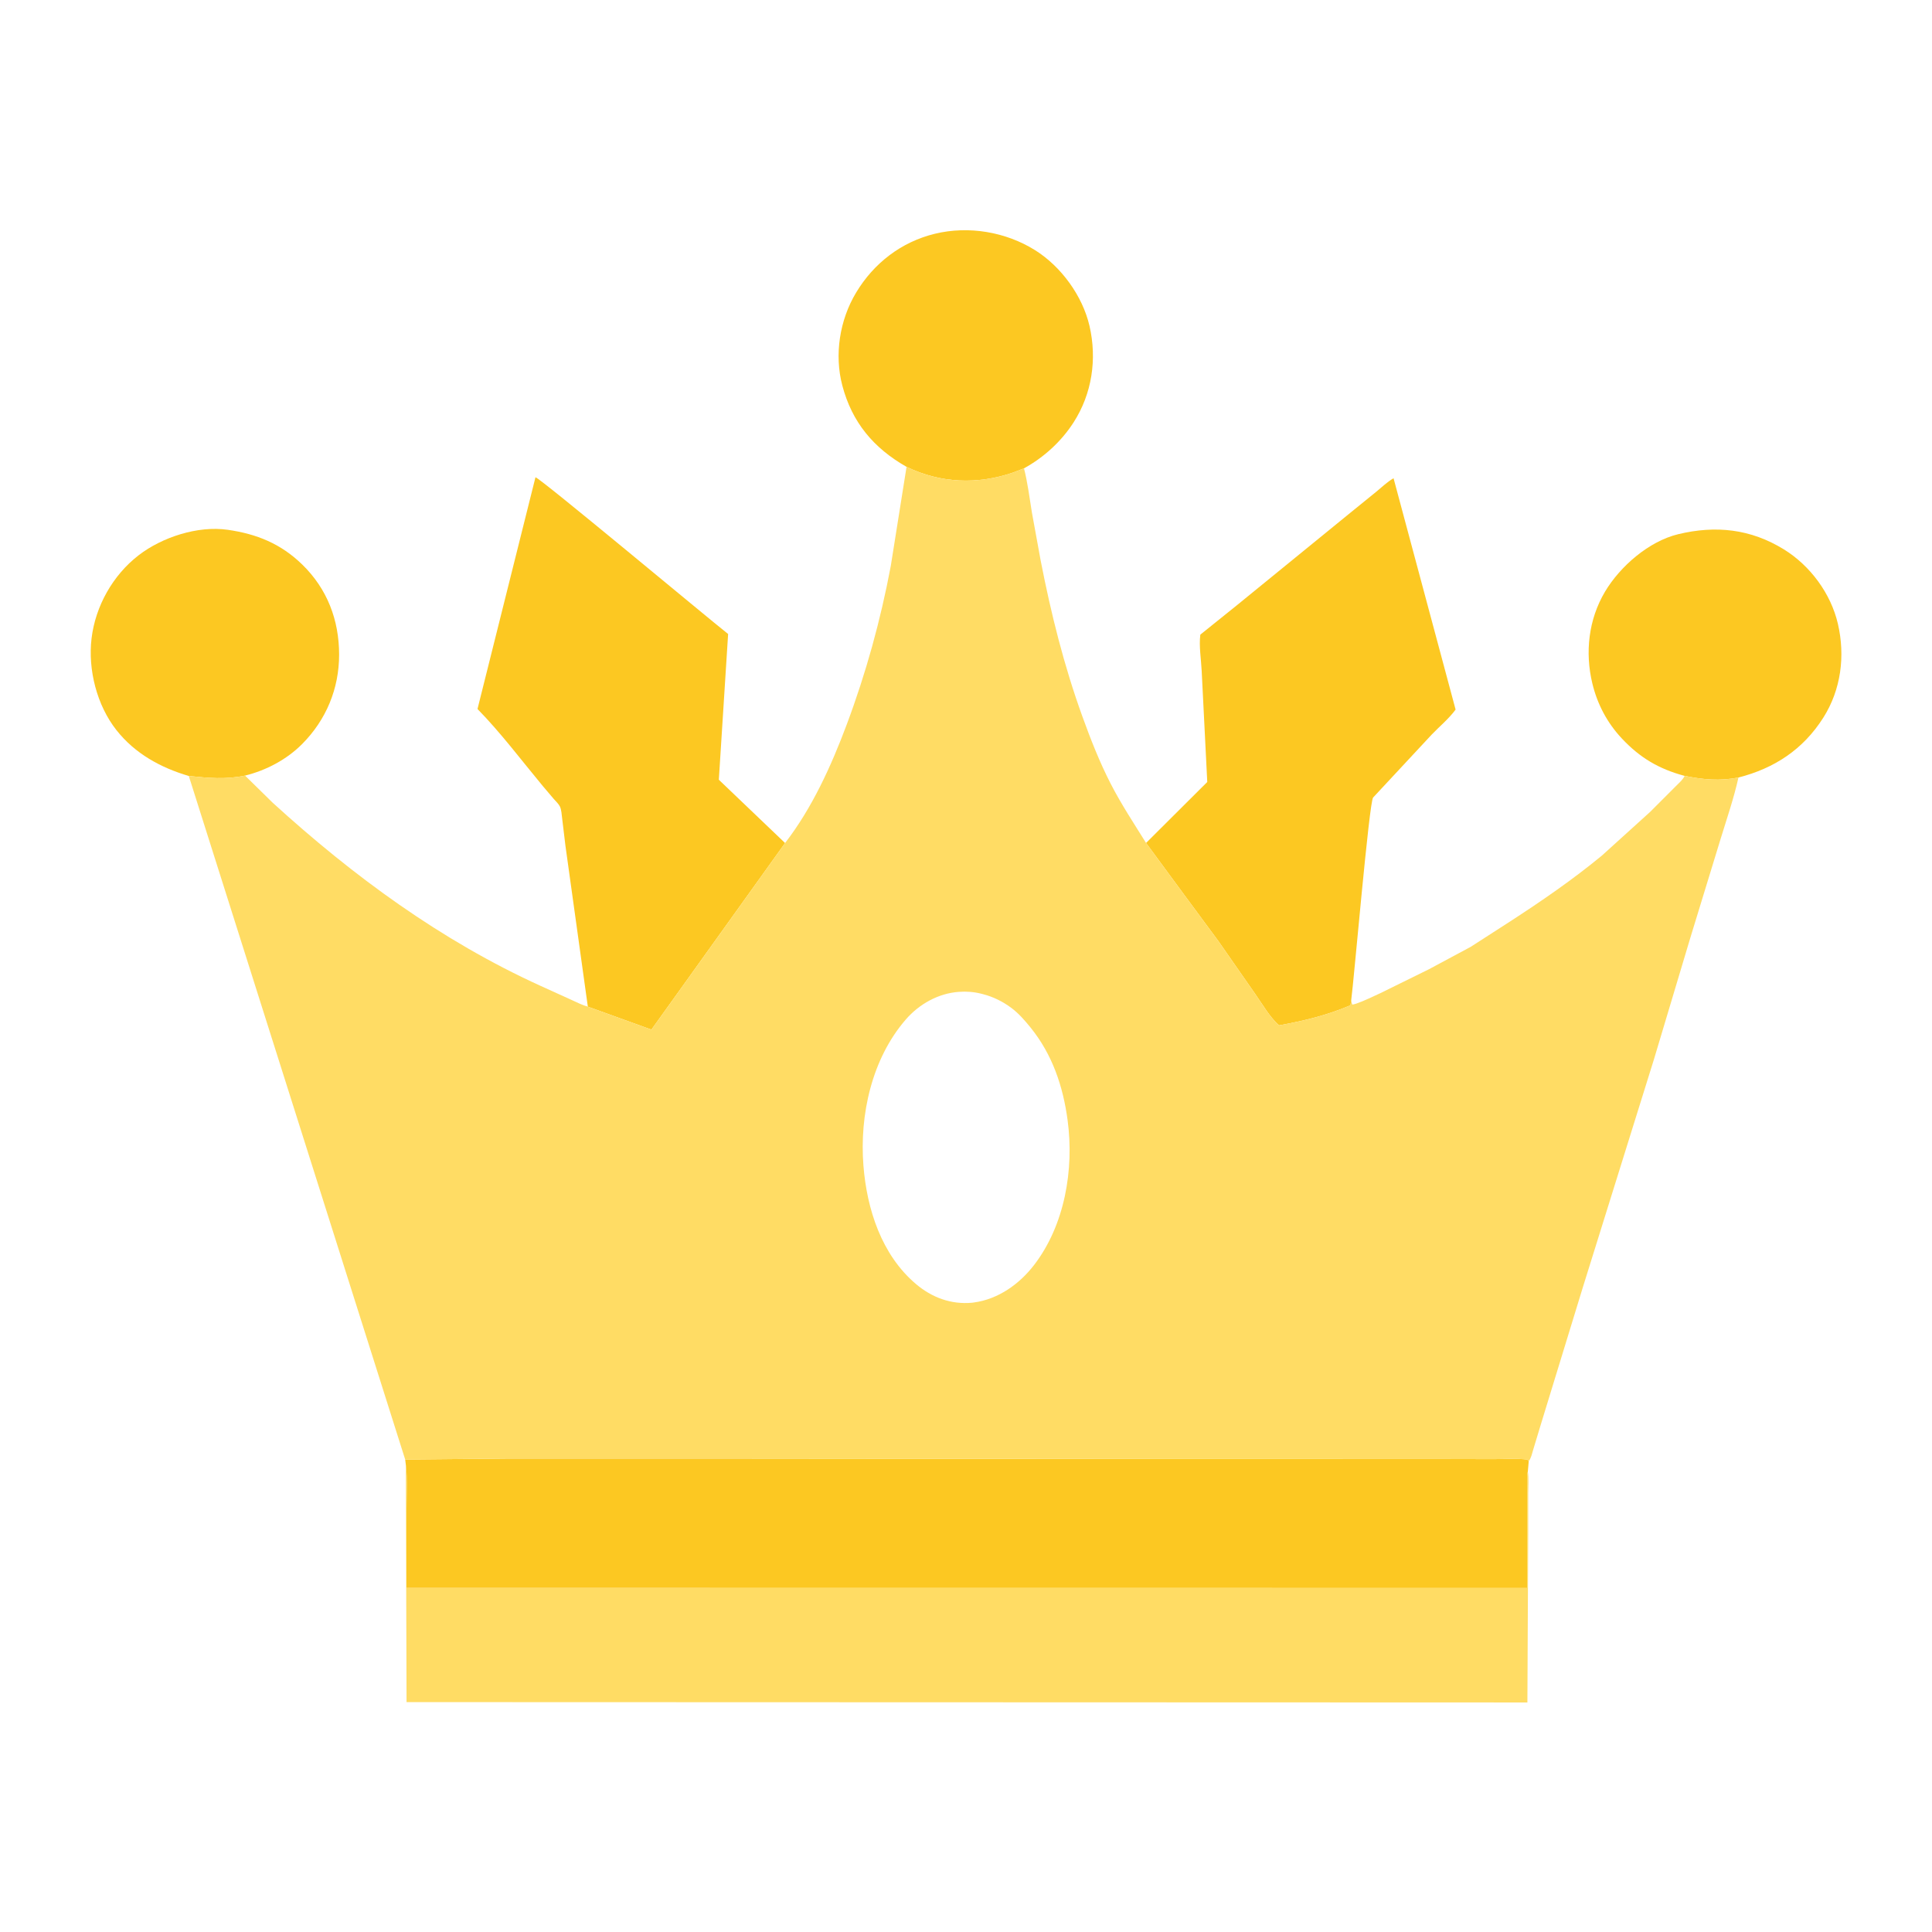
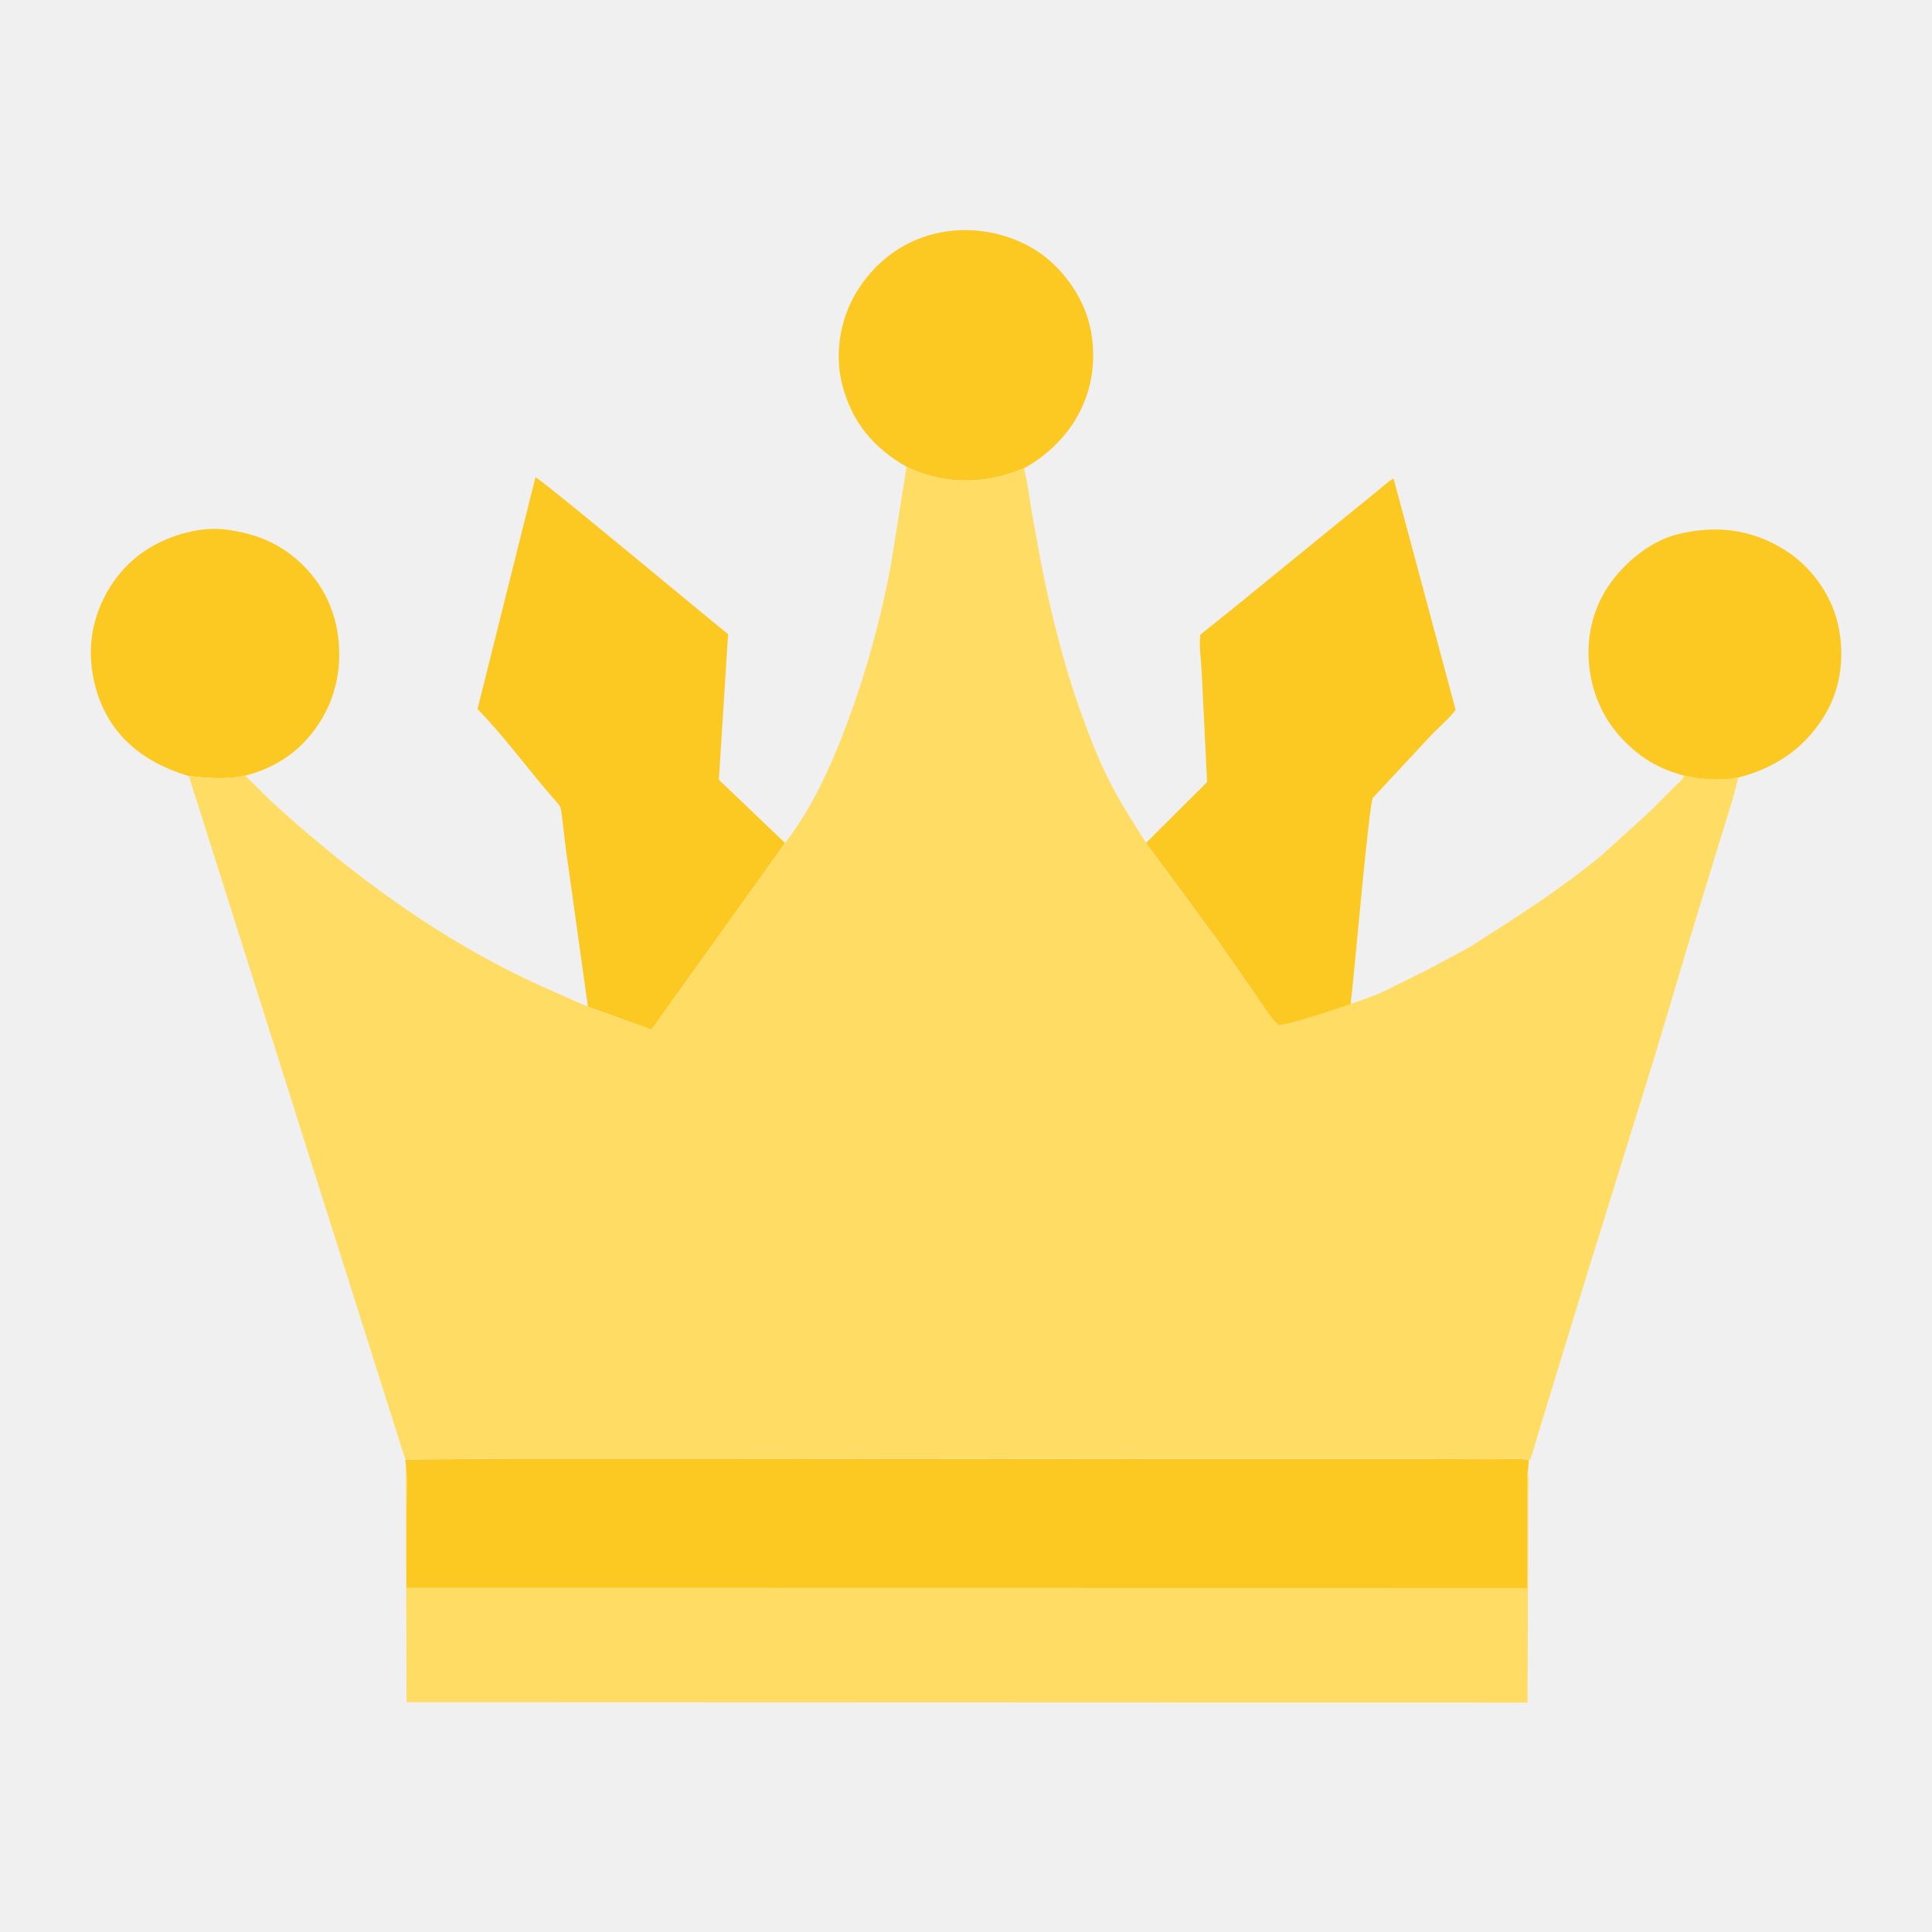
<svg xmlns="http://www.w3.org/2000/svg" width="1024" height="1024" viewBox="0 0 1024 1024" fill="none">
-   <g clip-path="url(#clip0_1266_7232)">
-     <path d="M0 0H1024V1024H0V0Z" fill="white" />
-     <path d="M100.068 411.284C85.167 406.91 71.556 399.436 61.75 387.028C51.335 373.849 46.538 354.918 48.527 338.363C50.582 321.258 59.798 304.862 73.46 294.314C85.938 284.681 104.868 278.54 120.646 280.794C136.112 283.004 148.881 288.183 160.231 299.25C173.445 312.134 179.722 328.597 179.739 346.932C179.757 364.989 172.874 381.551 160.146 394.346C151.949 402.586 141.138 408.283 129.887 411.085C119.51 413.254 110.452 412.361 100.068 411.284Z" fill="#FCC822" />
-     <path d="M892.906 411.238C879.294 407.591 869.286 401.709 859.631 391.43C851.865 383.162 846.629 373.271 843.976 362.25C840.012 345.783 841.948 328.335 850.666 313.642C858.652 300.183 873.961 286.878 889.443 283.145C909.356 278.343 927.892 280.299 945.548 291.216C959.525 299.857 970.414 314.633 974.126 330.648C978.07 347.666 975.791 365.52 966.428 380.319C955.751 397.197 940.465 407.232 921.421 412.098C911.4 414.041 902.858 413.232 892.906 411.238Z" fill="#FCC822" />
-     <path d="M480.49 247.439C462.961 237.441 451.604 223.862 446.45 204.359C442.123 187.991 445.042 169.624 453.71 155.155C463.109 139.466 477.726 128.2 495.579 123.878C513.393 119.566 533.098 122.882 548.633 132.613C562.449 141.267 573.779 156.842 577.456 172.75C581.519 190.328 578.805 208.662 569.031 223.867C562.512 234.008 553.285 242.428 542.742 248.225L536.916 250.471C518.108 256.938 498.426 256.144 480.49 247.439Z" fill="#FCC822" />
-     <path d="M311.553 533.486L299.693 448.252L297.954 433.799C297.7 431.892 297.603 429.226 296.775 427.486C296.111 426.092 294.561 424.671 293.549 423.508L287.687 416.603C276.323 402.933 265.527 388.496 253.084 375.784L283.808 252.965C286.221 253.279 375.239 327.654 385.922 336.034L380.999 413.275L416.108 446.822L345.265 545.725L312.298 533.809C311.756 533.643 311.973 533.743 311.553 533.486Z" fill="#FCC822" />
-     <path d="M607.441 446.789L639.872 414.474L636.925 355.75C636.643 349.652 635.405 342.35 636.198 336.37L655.54 320.821L715.915 271.608L729.513 260.574C732.486 258.106 735.257 255.432 738.612 253.477L771.499 376.089C767.918 380.965 763.023 384.973 758.839 389.337L727.774 422.713C725.689 425.148 717.609 519.616 716.203 529.821L715.791 532.813C703.276 538.147 691.245 541.046 677.921 543.46C673.11 539.266 669.081 532.247 665.409 527L645.796 498.84L627.456 474L607.441 446.789Z" fill="#FCC822" />
-     <path d="M215.101 776.363L215.17 776.902C216.027 784.291 215.471 792.259 215.47 799.707L215.412 841.591L809.468 841.645L809.484 796.877L809.471 785.345C809.47 783.636 809.193 781.595 809.779 779.984C810.348 783.588 809.971 787.785 809.974 791.452L809.978 812.634L809.55 902.341L215.479 902.154L215.101 776.363Z" fill="#FFDC64" />
-     <path d="M214.76 773.583L270.309 773.04L368.774 773.038L624.909 773.271L759.34 773.291L791.737 773.359C797.558 773.357 803.748 772.903 809.5 773.592L810.267 774.449L809.779 779.984C809.193 781.595 809.47 783.636 809.471 785.345L809.484 796.877L809.468 841.645L215.412 841.591L215.47 799.707C215.471 792.259 216.027 784.291 215.17 776.902L215.101 776.363L214.76 773.583Z" fill="#FCC822" />
-     <path d="M480.49 247.439C498.426 256.144 518.108 256.938 536.916 250.471L542.742 248.225C544.68 255.892 545.677 263.86 546.935 271.663L551.561 297.035C557.035 325.136 563.9 352.685 573.638 379.608C578.052 391.813 582.758 403.848 588.697 415.411C594.297 426.315 600.978 436.402 607.441 446.789L627.456 474L645.796 498.84L665.409 527C669.081 532.247 673.11 539.266 677.921 543.46C691.245 541.046 703.276 538.147 715.791 532.813L716.203 529.821C716.296 530.842 716.384 531.484 716.75 532.458C717.448 532.327 718.076 532.204 718.75 531.973C723.102 530.485 727.466 528.275 731.666 526.374L757.375 513.717L779.497 501.849L800.569 488.276C817.276 477.428 833.599 466.207 848.988 453.515L874.569 430.355L887.655 417.261C889.31 415.539 891.915 413.387 892.906 411.238C902.858 413.232 911.4 414.041 921.421 412.098C918.98 423.055 915.293 433.757 912.003 444.484L895.999 496.75L876.664 561.346L838.953 682.267L816.604 755.213L812.592 768.5C811.989 770.496 811.548 772.781 810.267 774.449L809.5 773.592C803.748 772.903 797.558 773.357 791.737 773.359L759.34 773.291L624.909 773.271L368.774 773.038L270.309 773.04L214.76 773.583L100.068 411.284C110.452 412.361 119.51 413.254 129.887 411.085L144.586 425.517C187.255 464.396 233.798 498.544 286.5 522.525L303.166 530.09C305.773 531.24 308.797 532.874 311.553 533.486C311.973 533.743 311.756 533.643 312.298 533.809L345.265 545.725L416.108 446.822C430.467 428.208 440.522 406.054 448.737 384.134C458.992 356.772 466.714 328.761 472.122 300.024L480.49 247.439Z" fill="#FFDC64" />
-     <path d="M508.259 525.702C512.209 525.398 516.219 525.708 520.062 526.68L521 526.926C526.45 528.325 531.496 530.833 536.011 534.194C539.933 537.114 543.203 540.893 546.262 544.679C557.78 558.94 563.419 575.697 565.843 593.668C569.358 619.724 564.399 649.347 548.009 670.574C540.213 680.671 529.036 688.616 516.19 690.342L515.25 690.47C504.033 691.505 493.886 687.709 485.391 680.49C467.209 665.036 459.454 640.865 457.636 617.797C455.513 590.865 462.095 561.124 480.088 540.363C487.214 532.141 497.384 526.46 508.259 525.702Z" fill="white" />
-   </g>
-   <defs>
-     <clipPath id="clip0_1266_7232">
-       <rect width="1024" height="1024" fill="white" />
-     </clipPath>
-   </defs>
+   <path d="M100.1 411.3C85.2 406.9 71.6 399.5 61.8 387C51.4 373.8 46.6 354.9 48.6 338.3C50.7 321.2 59.9 304.8 73.5 294.3C86 284.7 104.9 278.5 120.7 280.8C136.2 283 148.9 288.2 160.3 299.3C173.5 312.2 179.8 328.6 179.8 347C179.8 365.1 172.9 381.6 160.2 394.4C152 402.6 141.2 408.3 129.9 411.1C119.5 413.3 110.5 412.4 100.1 411.3Z" fill="#FCC822" />
+   <path d="M892.9 411.2C879.3 407.6 869.3 401.7 859.6 391.4C851.8 383.1 846.6 373.2 843.9 362.2C839.9 345.7 841.9 328.3 850.6 313.6C858.6 300.1 873.9 286.8 889.4 283.1C909.3 278.3 927.8 280.3 945.5 291.2C959.5 299.8 970.4 314.6 974.1 330.6C978 347.6 975.8 365.5 966.4 380.3C955.7 397.2 940.4 407.2 921.4 412.1C911.4 414 902.9 413.2 892.9 411.2Z" fill="#FCC822" />
+   <path d="M480.5 247.4C463 237.4 451.6 223.8 446.5 204.3C442.2 187.9 445.1 169.6 453.8 155.1C463.2 139.4 477.8 128.1 495.7 123.8C513.5 119.5 533.2 122.8 548.8 132.5C562.6 141.2 573.9 156.7 577.6 172.6C581.7 190.2 578.9 208.5 569.2 223.7C562.7 233.8 553.5 242.3 542.9 248.1L537.1 250.3C518.1 256.9 498.4 256.1 480.5 247.4Z" fill="#FCC822" />
+   <path d="M311.6 533.5L299.7 448.3L298 433.8C297.7 431.9 297.6 429.2 296.8 427.5C296.1 426.1 294.6 424.7 293.6 423.5L287.7 416.6C276.3 402.9 265.5 388.5 253.1 375.8L283.8 253C286.2 253.3 375.2 327.7 385.9 336.1L381 413.3L416.1 446.8L345.3 545.7L312.3 533.8C311.8 533.6 312 533.7 311.6 533.5Z" fill="#FCC822" />
+   <path d="M607.4 446.8L639.8 414.5L636.9 355.8C636.6 349.7 635.4 342.4 636.2 336.4L655.5 320.9L715.9 271.7L729.5 260.7C732.5 258.2 735.2 255.6 738.6 253.6L771.5 376.2C767.9 381.1 763 385.1 758.8 389.4L727.7 422.8C725.6 425.2 717.5 519.7 716.1 529.9L715.7 532.9C703.2 538.2 691.2 541.1 677.8 543.5C673 539.3 669 532.3 665.3 527L645.7 498.8L627.5 474L607.4 446.8Z" fill="#FCC822" />
+   <path d="M215.1 776.4L215.2 776.9C216.1 784.3 215.5 792.3 215.5 799.7L215.4 841.6L809.5 841.7V796.9V785.4C809.5 783.7 809.2 781.6 809.8 780C810.4 783.6 810 787.8 810 791.5V812.7L809.6 902.4L215.5 902.2L215.1 776.4Z" fill="#FFDC64" />
+   <path d="M214.8 773.6L270.3 773.1H368.8L624.9 773.3H759.3L791.7 773.4C797.5 773.4 803.7 772.9 809.5 773.6L810.3 774.5L809.8 780C809.2 781.6 809.5 783.7 809.5 785.4V796.9V841.7L215.4 841.6L215.5 799.7C215.5 792.3 216.1 784.3 215.2 776.9L215.1 776.4L214.8 773.6Z" fill="#FCC822" />
+   <path d="M480.5 247.4C498.4 256.1 518.1 256.9 536.9 250.4L542.7 248.2C544.6 255.9 545.6 263.8 546.9 271.6L551.5 297C557 325.1 563.8 352.6 573.6 379.6C578 391.8 582.7 403.8 588.7 415.4C594.3 426.3 601 436.4 607.4 446.8L627.4 474L645.7 498.8L665.3 527C669 532.2 673 539.3 677.8 543.5C691.1 541.1 727.3 528.3 731.5 526.4L757.2 513.7L779.3 501.8L800.4 488.2C817.1 477.4 833.4 466.1 848.8 453.4L874.4 430.2L887.5 417.1C889.2 415.4 891.8 413.2 892.8 411.1C902.8 413.1 911.3 413.9 921.3 412C918.9 423 915.2 433.7 911.9 444.4L895.9 496.7L876.6 561.3L839 682.3L816.7 755.2L812.7 768.5C812.1 770.5 811.7 772.8 810.4 774.4L809.6 773.5C803.8 772.8 797.7 773.3 791.8 773.3L759.4 773.2H625L368.8 773H270.3L214.8 773.5L100.1 411.3C110.5 412.4 119.5 413.3 129.9 411.1L144.6 425.5C187.3 464.4 233.8 498.5 286.5 522.5C286.5 522.5 308.4 532.3 312.3 533.8C316.2 535.3 345.3 545.7 345.3 545.7L416.1 446.8C430.5 428.2 440.5 406 448.7 384.1C459 356.7 466.7 328.7 472.1 300L480.5 247.4Z" fill="#FFDC64" />
</svg>
